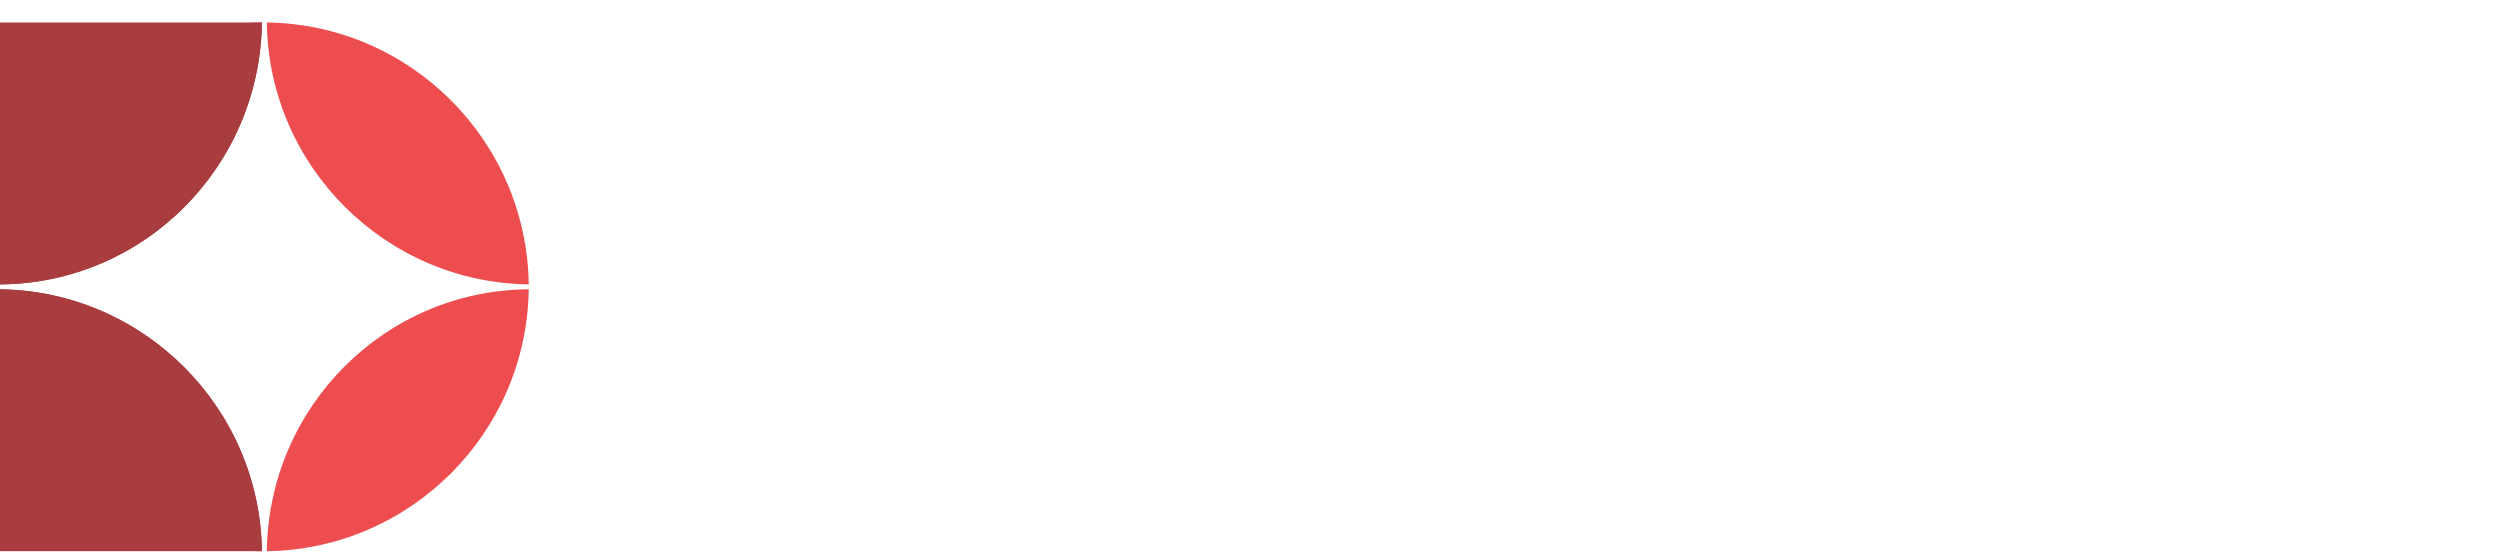
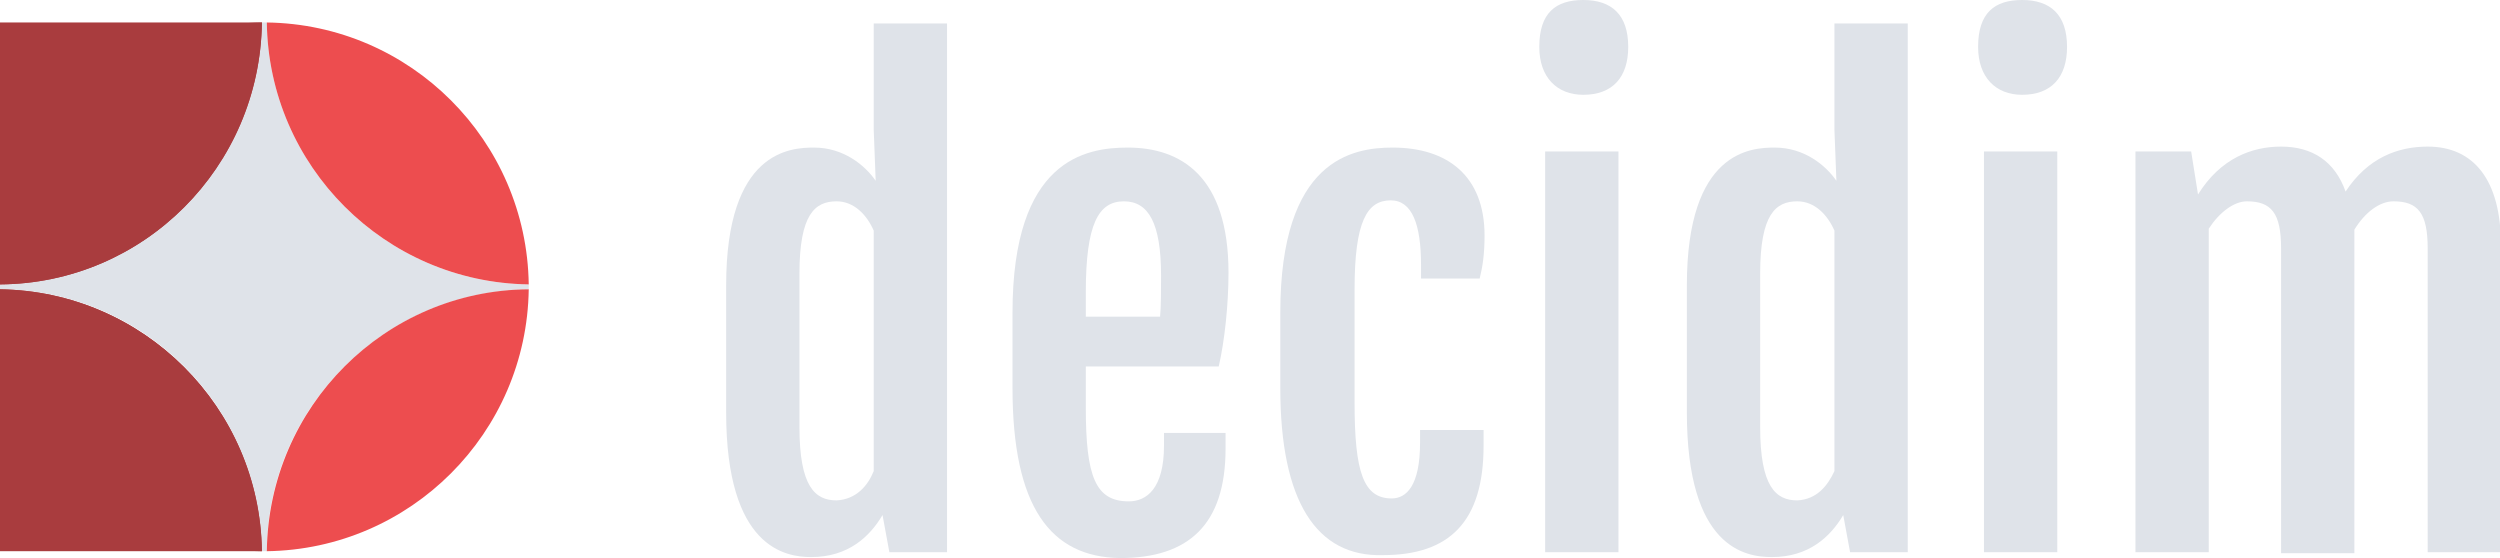
<svg xmlns="http://www.w3.org/2000/svg" version="1.1" id="Layer_1" x="0px" y="0px" viewBox="0 0 255.8 57" style="enable-background:new 0 0 255.8 57;" xml:space="preserve">
  <style type="text/css">
  .center{
-     fill:rgba(255,255,255,.85);
+     fill: #dfe3e9;
  }
  .top-right-circle{
    fill: #ED4D4F;
  }
  .bottom-right-circle{
    fill: #ED4D4F;
  }
  .top-left-circle{
    fill: #A93C3E;
  }
  .bottom-left-circle{
    fill: #A93C3E;
  }
  .square-top-left{
    fill: #A93C3E;
  }
  .square-bottom-left{
    fill: #A93C3E;
  }
  .text{
-     fill:rgba(255,255,255,.85);
+     fill: #dfe3e9;
  }
</style>
  <g>
    <g>
      <path class="text" d="M74.3,42.2v-13c0-13.8,6.6-14.1,9-14.1c3,0,5.2,1.8,6.3,3.4l0,0l-0.2-5.2V2.4h7.5v54.1h-5.9l-0.7-3.8    c-1.3,2.2-3.5,4.3-7.3,4.3C80.4,57,74.3,56.1,74.3,42.2z M89.4,48.2V23.6c-0.7-1.6-2-3-3.8-3c-2.2,0-3.8,1.3-3.8,7.4v15.7    c0,6.1,1.6,7.5,3.8,7.5C87.6,51.1,88.8,49.7,89.4,48.2z" />
      <path class="text" d="M103.6,39.7V32c0-15.7,7.5-16.9,11.8-16.9c5.4,0,10.3,2.9,10.3,12.8c0,3.3-0.4,7-1,9.6h-13.6v4.2    c0,7.1,1,9.6,4.4,9.6c1.8,0,3.6-1.3,3.6-5.7v-1.3h6.3v1.6c0,7.8-3.8,11.2-10.8,11.2C107.5,57,103.6,51.9,103.6,39.7z M118.7,32.4    c0.1-0.9,0.1-3.1,0.1-4.2c0-5.4-1.3-7.6-3.8-7.6c-2.6,0-3.9,2.3-3.9,9.3v2.5H118.7z" />
      <path class="text" d="M131,39.7V32c0-15.7,7.4-16.9,11.5-16.9c5.6,0,9.4,2.9,9.4,9c0,1.9-0.2,3.2-0.5,4.4h-6v-1.4    c0-4.1-0.9-6.6-3.1-6.6c-2.4,0-3.7,2.1-3.7,9.1v11.6c0,7.1,0.9,9.8,3.8,9.8c1.5,0,2.9-1.3,2.9-5.7v-1.3h6.5v1.6    c0,7.8-3.5,11.2-10.3,11.2C134.7,57,131,51.3,131,39.7z" />
      <path class="text" d="M157.5,4.8c0-3.5,1.7-4.8,4.5-4.8c2.9,0,4.6,1.5,4.6,4.8c0,3.1-1.6,4.9-4.6,4.9    C159.3,9.7,157.5,7.9,157.5,4.8z M158.1,15.5h7.5v41h-7.5V15.5z" />
      <path class="text" d="M172.6,42.2v-13c0-13.8,6.6-14.1,9-14.1c3,0,5.2,1.8,6.3,3.4l0,0l-0.2-5.2V2.4h7.5v54.1h-5.9l-0.7-3.8    c-1.3,2.2-3.5,4.3-7.3,4.3C178.6,57,172.6,56.1,172.6,42.2z M187.7,48.2V23.6c-0.7-1.6-2-3-3.8-3c-2.2,0-3.8,1.3-3.8,7.4v15.7    c0,6.1,1.6,7.5,3.8,7.5C185.9,51.1,187,49.7,187.7,48.2z" />
      <path class="text" d="M202.4,4.8c0-3.5,1.7-4.8,4.5-4.8c2.9,0,4.6,1.5,4.6,4.8c0,3.1-1.6,4.9-4.6,4.9    C204.2,9.7,202.4,7.9,202.4,4.8z M203,15.5h7.5v41H203V15.5z" />
      <path class="text" d="M218.4,15.5h5.8l0.7,4.4v0c2.3-3.7,5.5-4.9,8.5-4.9c3.2,0,5.5,1.5,6.6,4.6c2.3-3.5,5.4-4.6,8.4-4.6    c4.7,0,7.5,3.4,7.5,10.1v31.4h-7.5V25.4c0-3.6-1-4.8-3.5-4.8c-1.4,0-2.9,1.1-4,2.9c0,0.4,0,0.7,0,1.1v32h-7.5V25.4    c0-3.6-1-4.8-3.5-4.8c-1.3,0-2.8,1.1-3.9,2.8v33.1h-7.5V15.5z" />
    </g>
  </g>
  <path class="center" d="M54.1,29.1C39.4,28.9,27.5,17,27.3,2.3h-0.5C26.6,17,14.7,28.9,0,29.1v0.5c14.7,0.1,26.6,12,26.8,26.8h0.5  c0.1-14.7,12-26.6,26.8-26.8V29.1z" />
  <path class="top-right-circle" d="M54.1,29.1C53.9,14.4,42,2.5,27.3,2.3C27.5,17,39.4,28.9,54.1,29.1z" />
  <path class="bottom-right-circle" d="M54.1,29.6c-14.7,0.1-26.6,12-26.8,26.8C42,56.2,53.9,44.3,54.1,29.6z" />
  <path class="square-top-left" d="M0,2.3v26.8h0c14.7-0.1,26.6-12,26.8-26.8H0z" />
  <path class="square-bottom-left" d="M0,29.6L0,29.6l0,26.8h26.8C26.6,41.7,14.7,29.8,0,29.6z" />
  <path class="bottom-left-circle" d="M0,29.6c0.1,14.7,12,26.6,26.8,26.8C26.6,41.7,14.7,29.8,0,29.6z" />
  <path class="top-left-circle" d="M0,29.1c14.7-0.1,26.6-12,26.8-26.8C12,2.5,0.1,14.4,0,29.1z" />
</svg>
